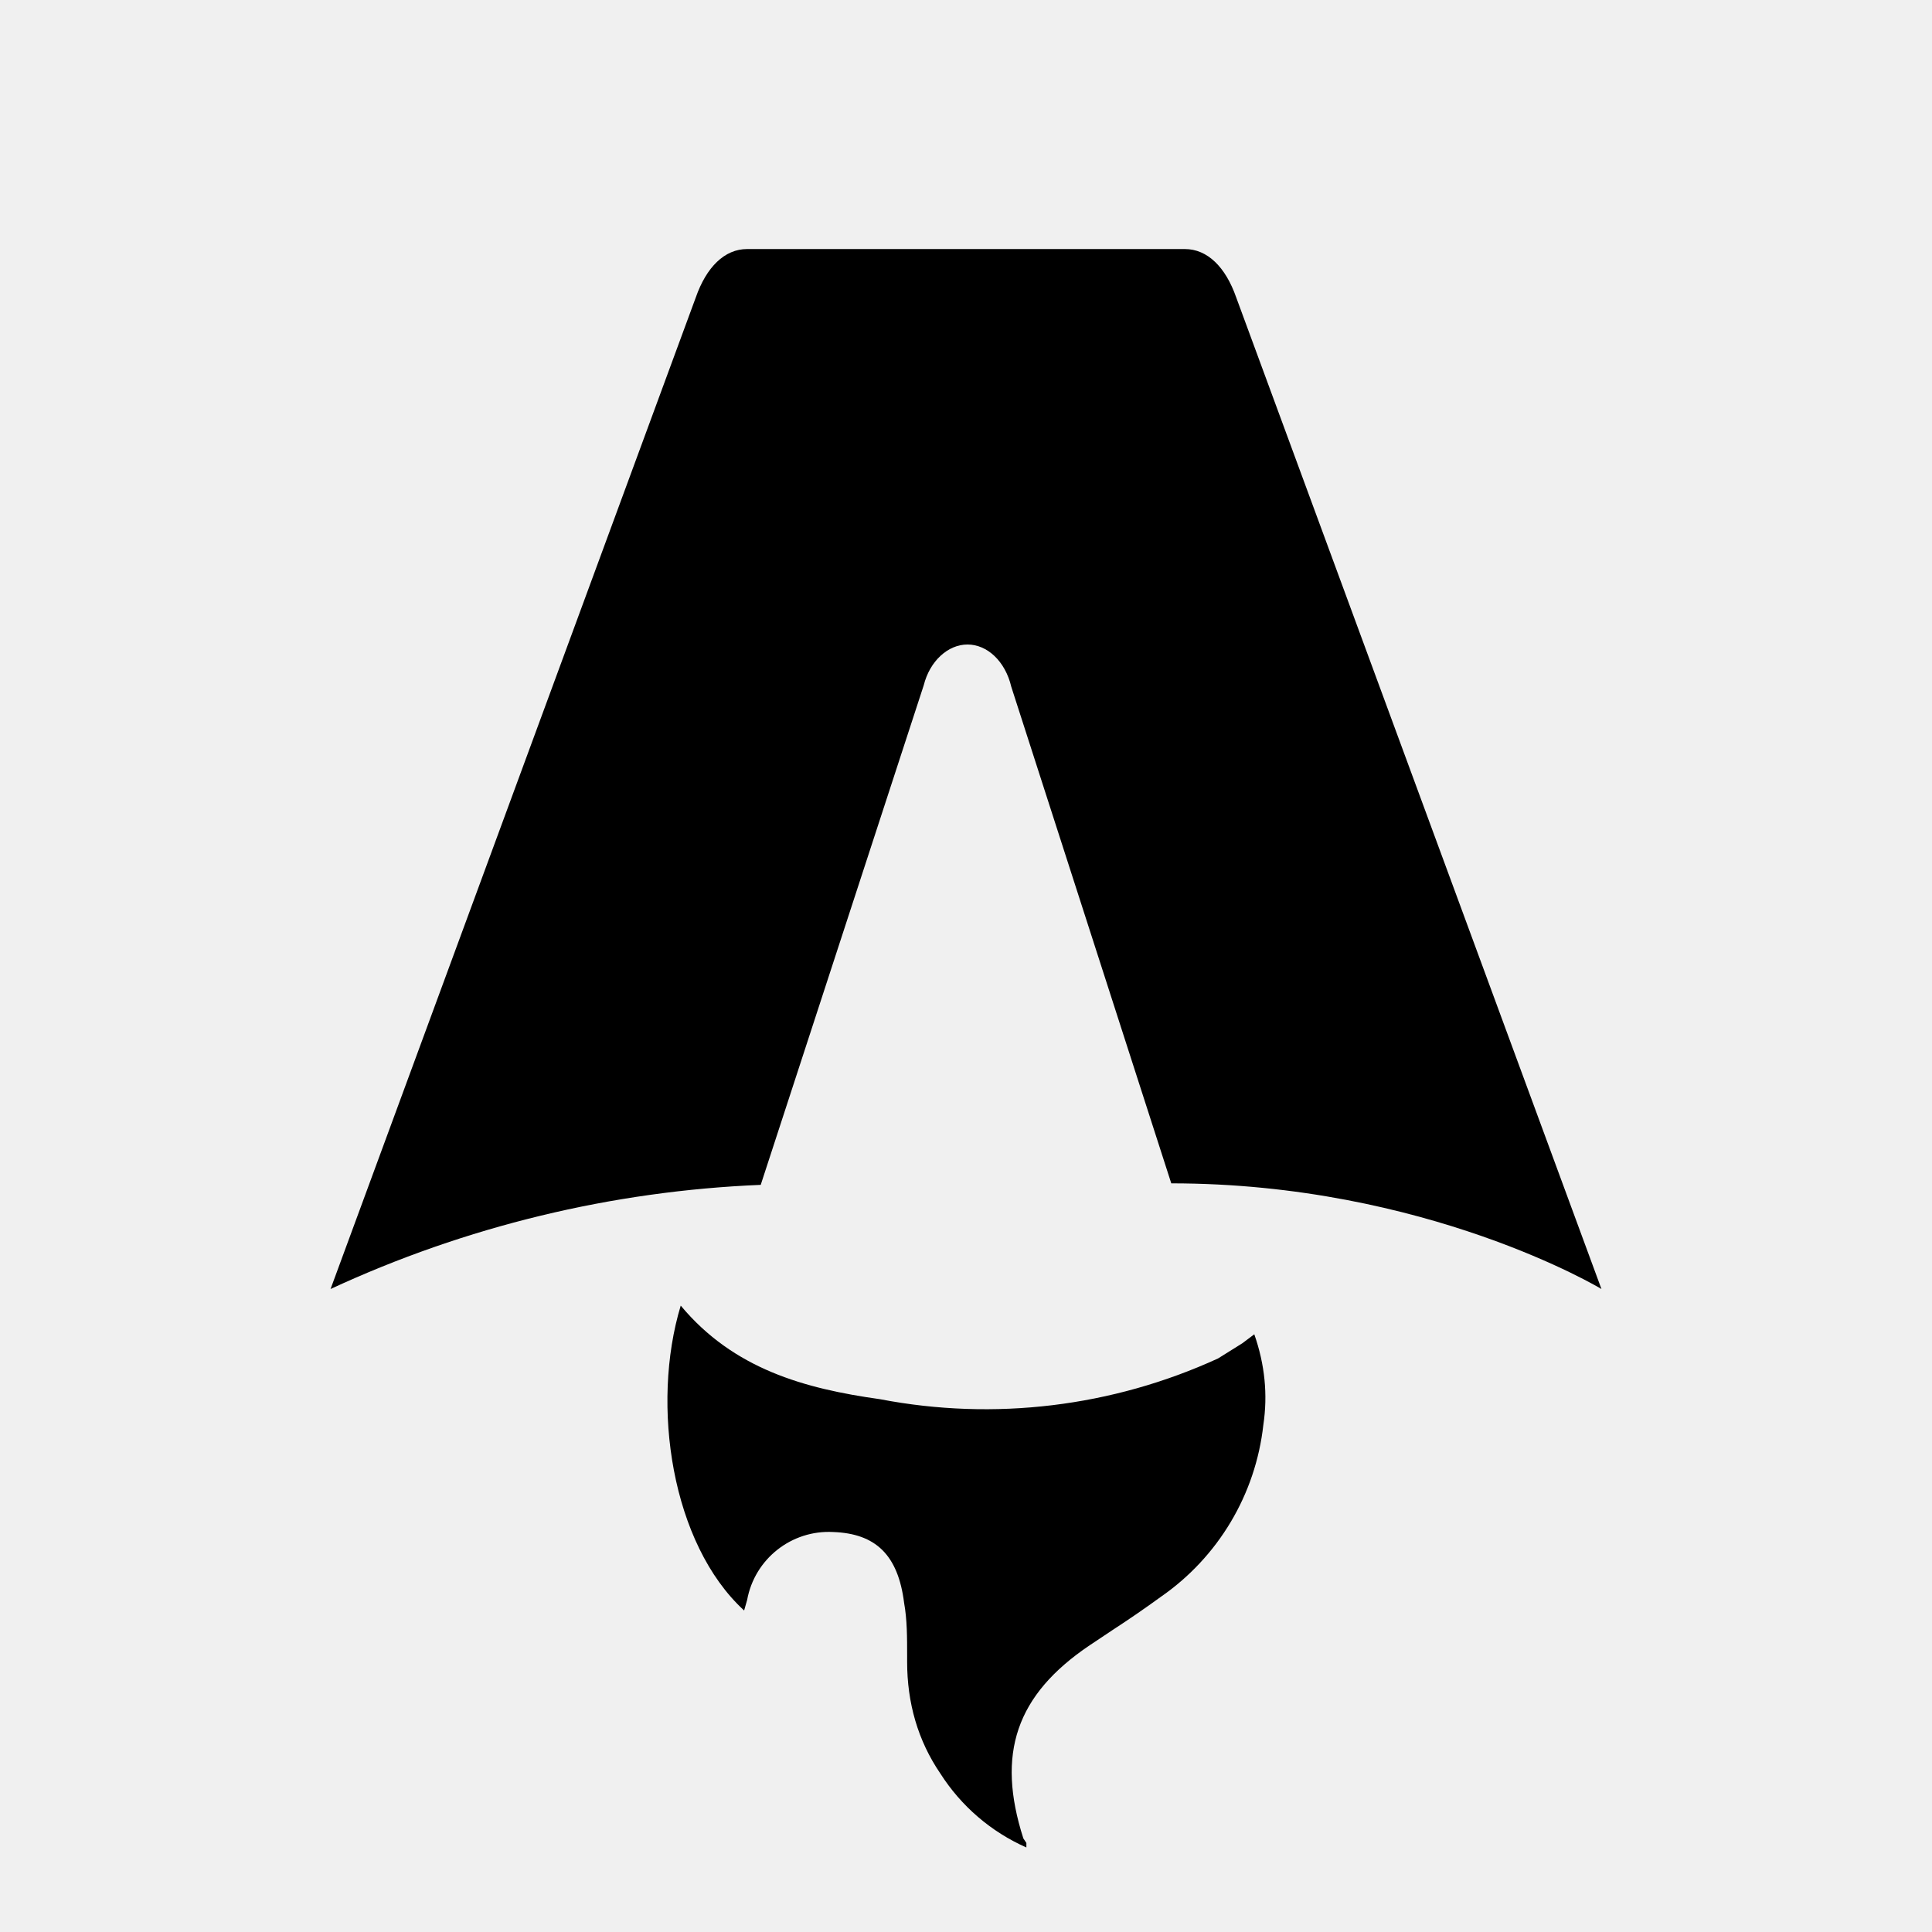
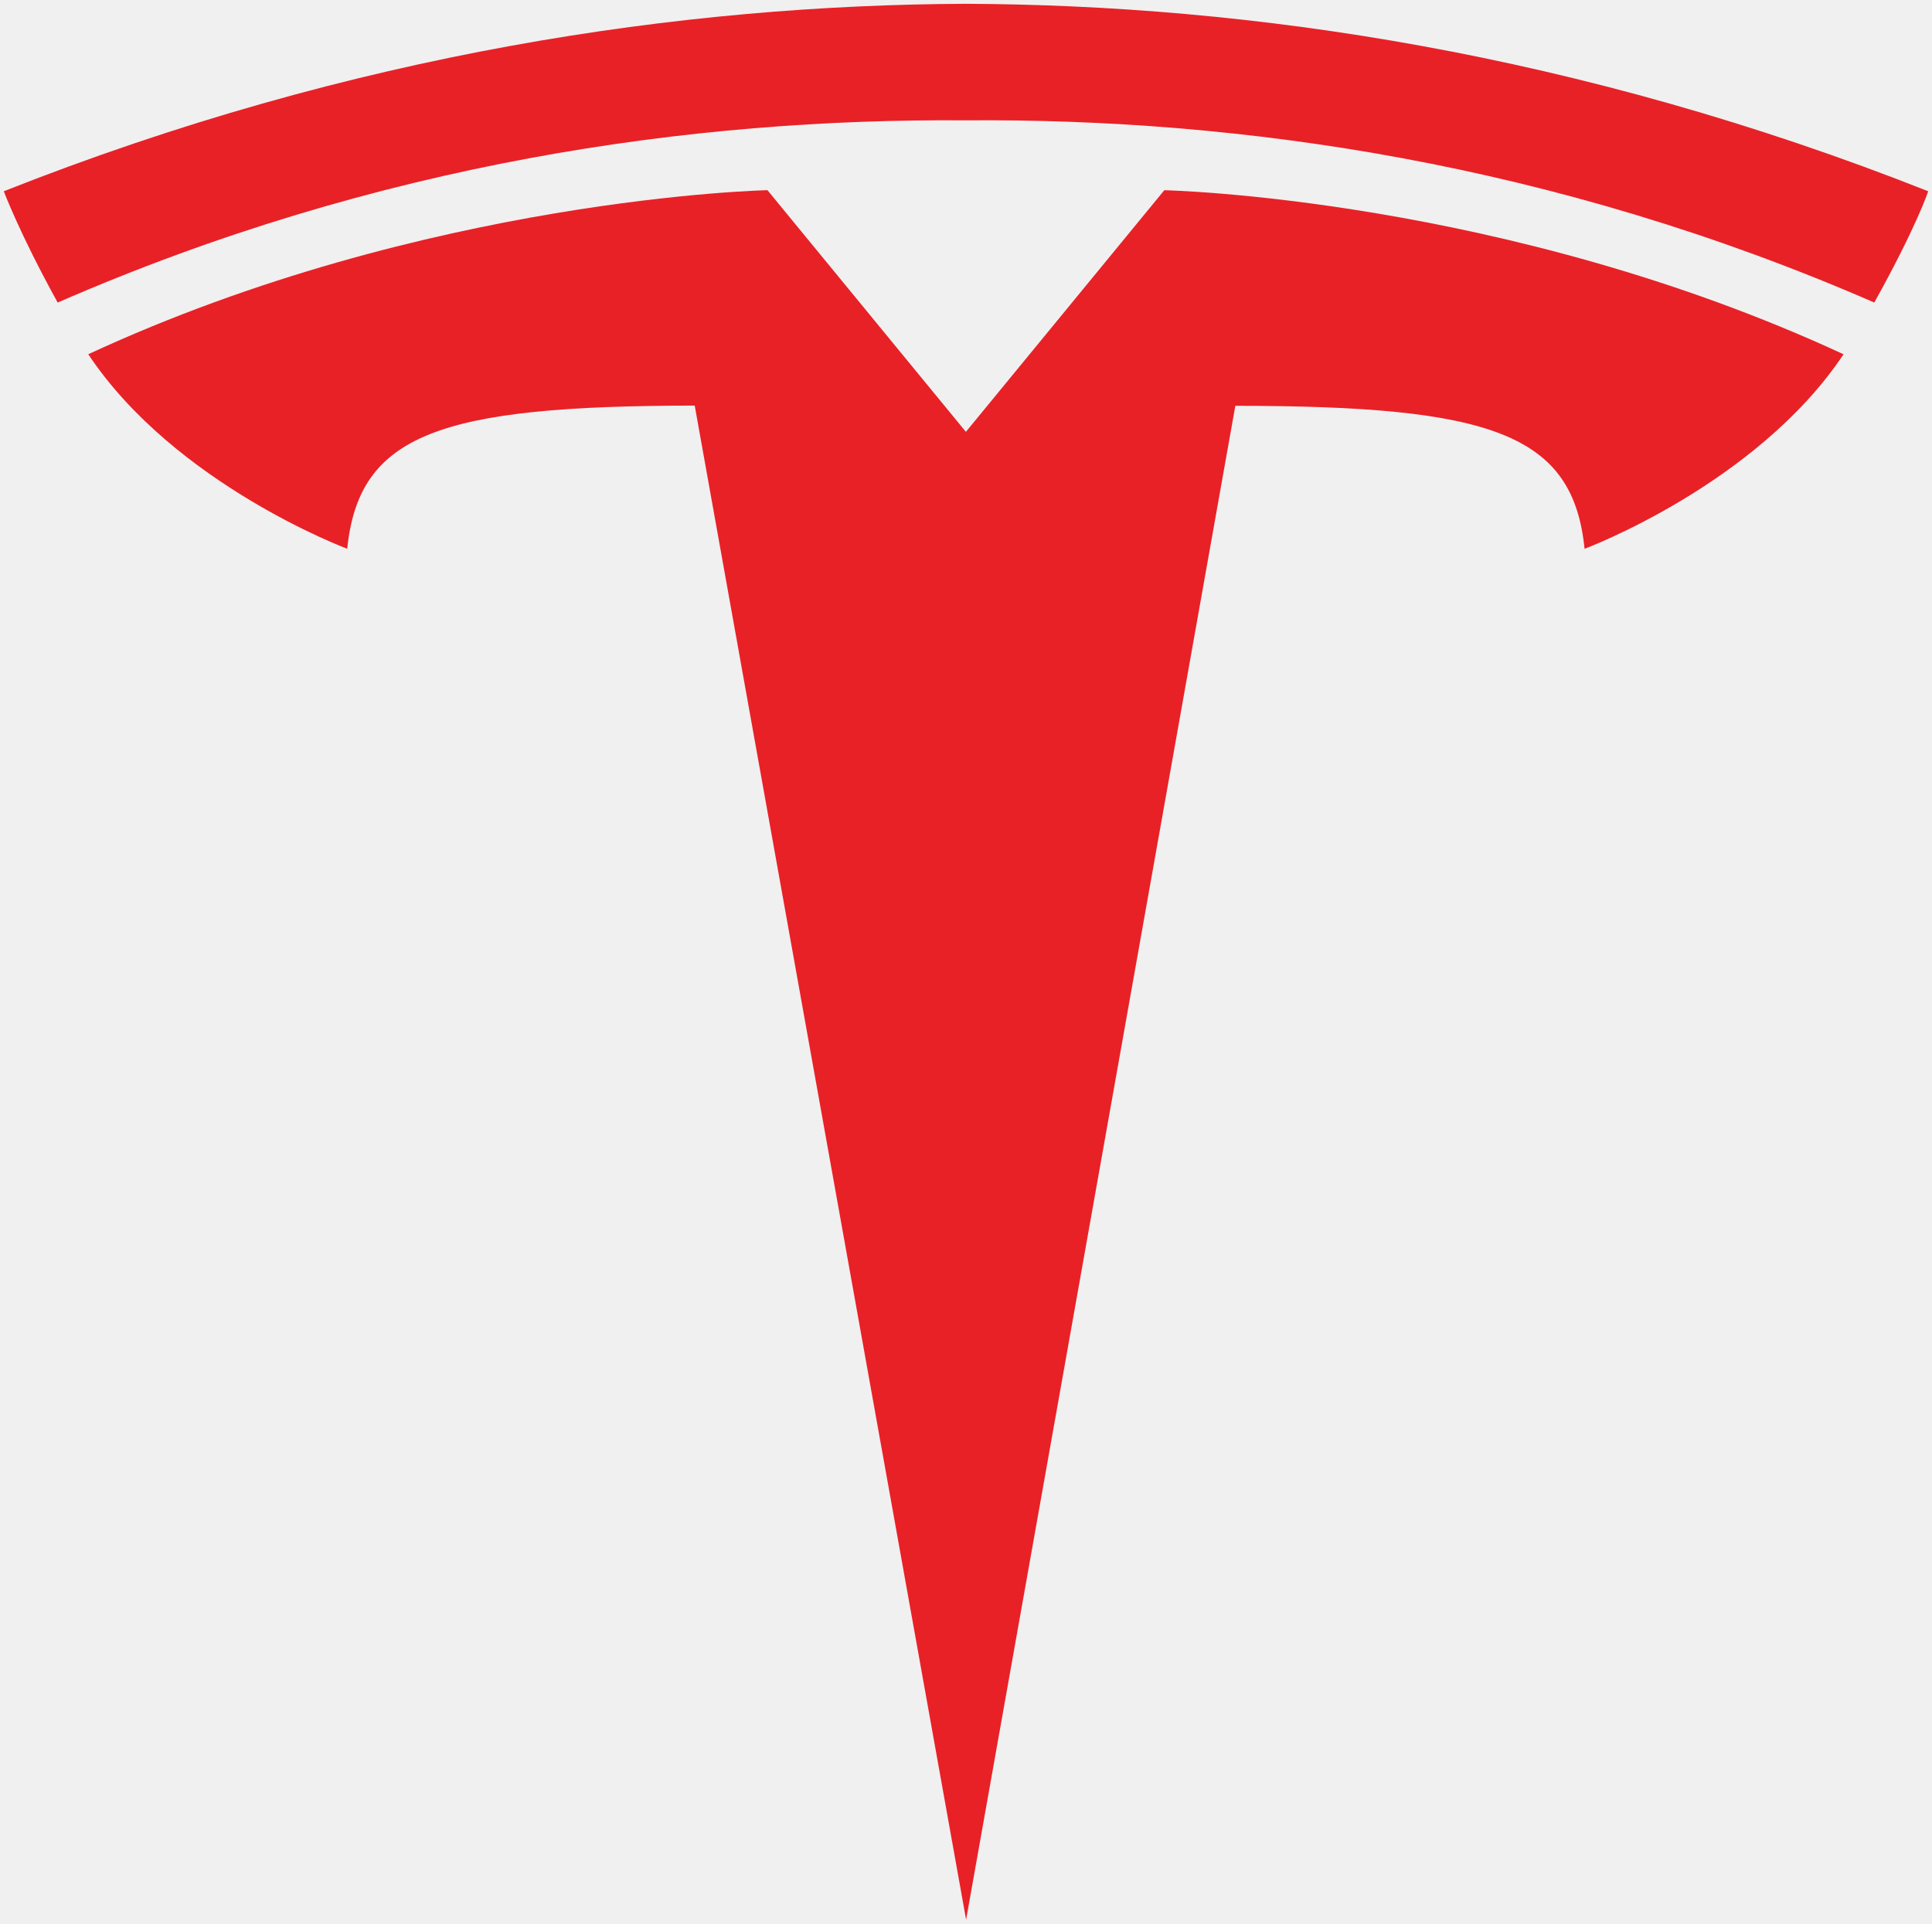
- <svg xmlns="http://www.w3.org/2000/svg" fill="none" viewBox="0 0 128 128">
-   <path d="M50.4 78.5a75.1 75.1 0 0 0-28.5 6.9l24.2-65.7c.7-2 1.9-3.2 3.4-3.2h29c1.5 0 2.7 1.2 3.4 3.2l24.2 65.7s-11.6-7-28.5-7L67 45.5c-.4-1.7-1.6-2.8-2.9-2.8-1.3 0-2.5 1.1-2.9 2.7L50.4 78.5Zm-1.1 28.2Zm-4.2-20.2c-2 6.6-.6 15.8 4.2 20.2a17.5 17.5 0 0 1 .2-.7 5.5 5.5 0 0 1 5.7-4.5c2.8.1 4.3 1.5 4.7 4.7.2 1.1.2 2.3.2 3.5v.4c0 2.7.7 5.2 2.2 7.4a13 13 0 0 0 5.7 4.9v-.3l-.2-.3c-1.8-5.6-.5-9.5 4.4-12.8l1.5-1a73 73 0 0 0 3.2-2.2 16 16 0 0 0 6.8-11.4c.3-2 .1-4-.6-6l-.8.6-1.6 1a37 37 0 0 1-22.4 2.7c-5-.7-9.7-2-13.2-6.2Z" />
-   <style>
-         path { fill: #000; }
-         @media (prefers-color-scheme: dark) {
-             path { fill: #FFF; }
-         }
-     </style>
+ <svg xmlns="http://www.w3.org/2000/svg" version="1.1" id="Layer_1" x="0px" y="0px" width="254.584" height="253.502" viewBox="0 0 254.584 253.502" enable-background="new 0 0 345.86 500" xml:space="preserve">
+   <defs id="defs41" />
+   <g id="T" transform="translate(-45.84,-64.297)" style="stroke:none">
+     <path d="M 173.146,317.299 208.622,117.78 c 33.815,0 44.481,3.708 46.021,18.843 0,0 22.684,-8.458 34.125,-25.636 C 244.122,90.299 199.263,89.366 199.263,89.366 l -26.176,31.882 0.059,-0.004 -26.176,-31.883 c 0,0 -44.86,0.934 -89.5,21.622 11.431,17.178 34.124,25.636 34.124,25.636 1.549,-15.136 12.202,-18.844 45.79,-18.868 l 35.762,199.548" id="path35" style="fill:#e82127;fill-opacity:1;stroke:none" />
+     <path d="m 173.132,80.157 c 36.09,-0.276 77.399,5.583 119.687,24.014 5.652,-10.173 7.105,-14.669 7.105,-14.669 C 253.697,71.213 210.406,64.954 173.127,64.797 135.85,64.954 92.561,71.214 46.34,89.502 c 0,0 2.062,5.538 7.1,14.669 42.28,-18.431 83.596,-24.29 119.687,-24.014 h 0.005" id="path37" style="fill:#e82127;fill-opacity:1;stroke:none" />
+   </g>
+   <deepl-alert />
+   <deepl-alert />
+   <deepl-alert />
</svg>
